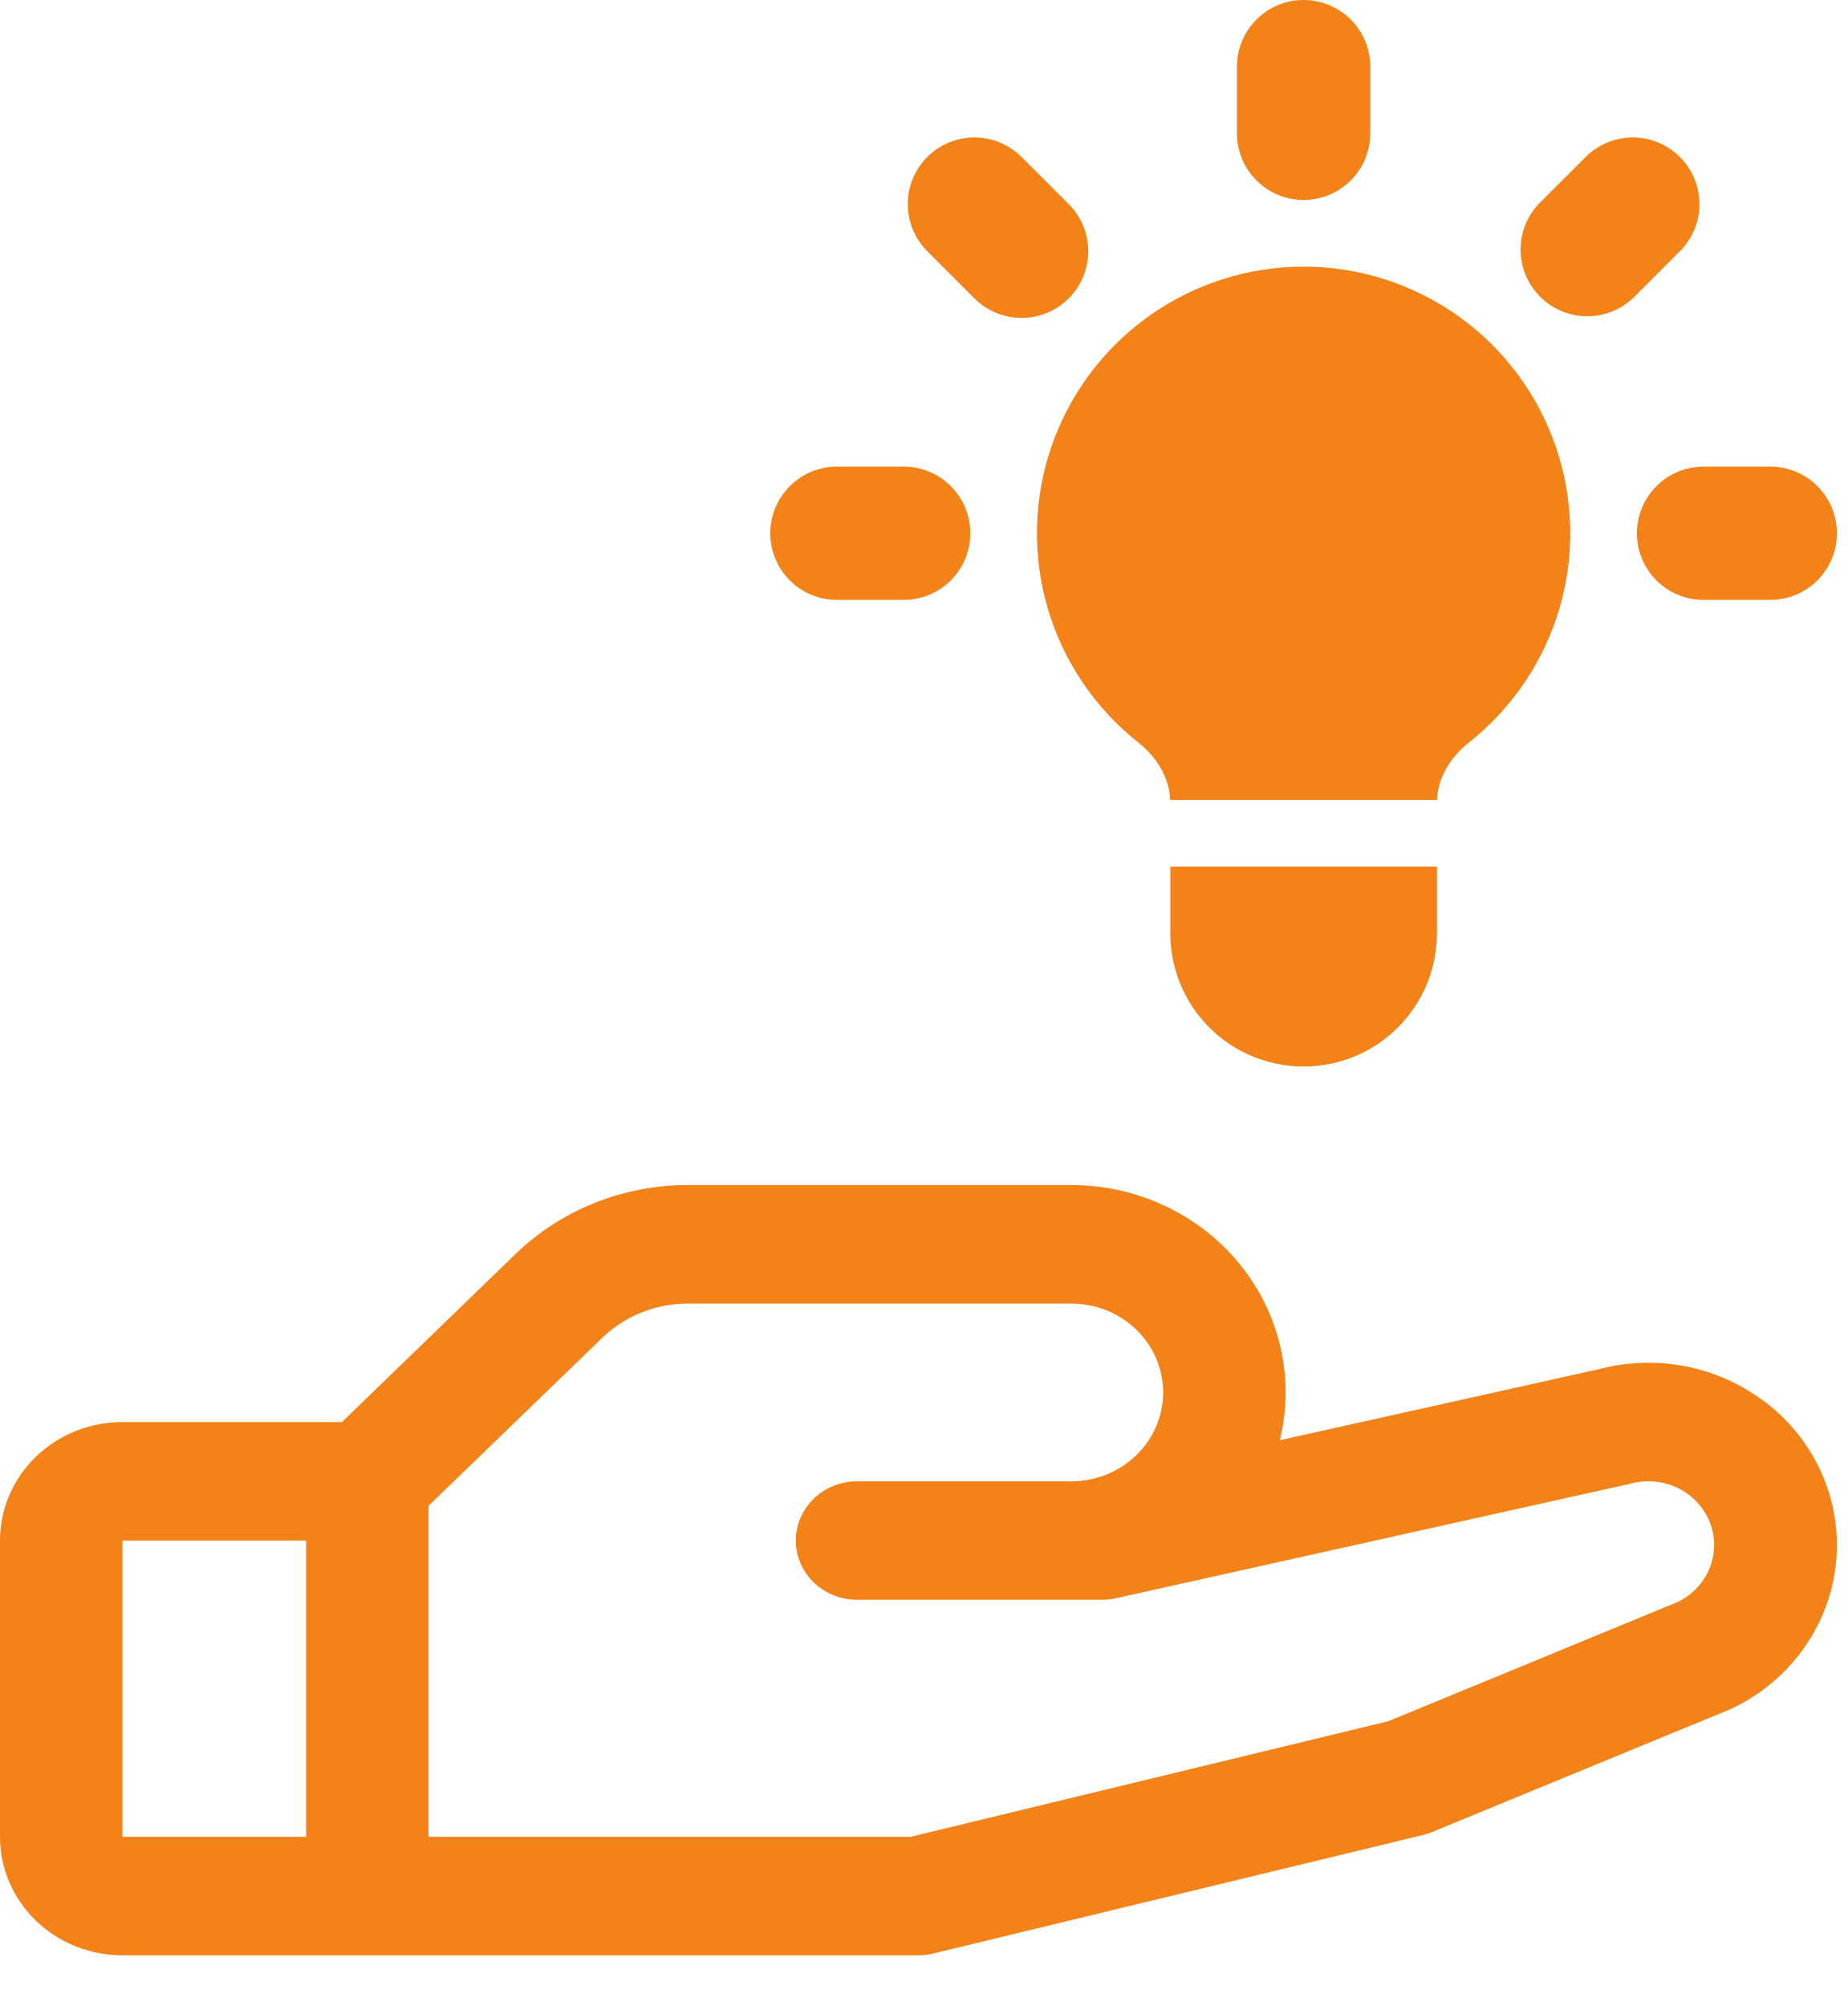
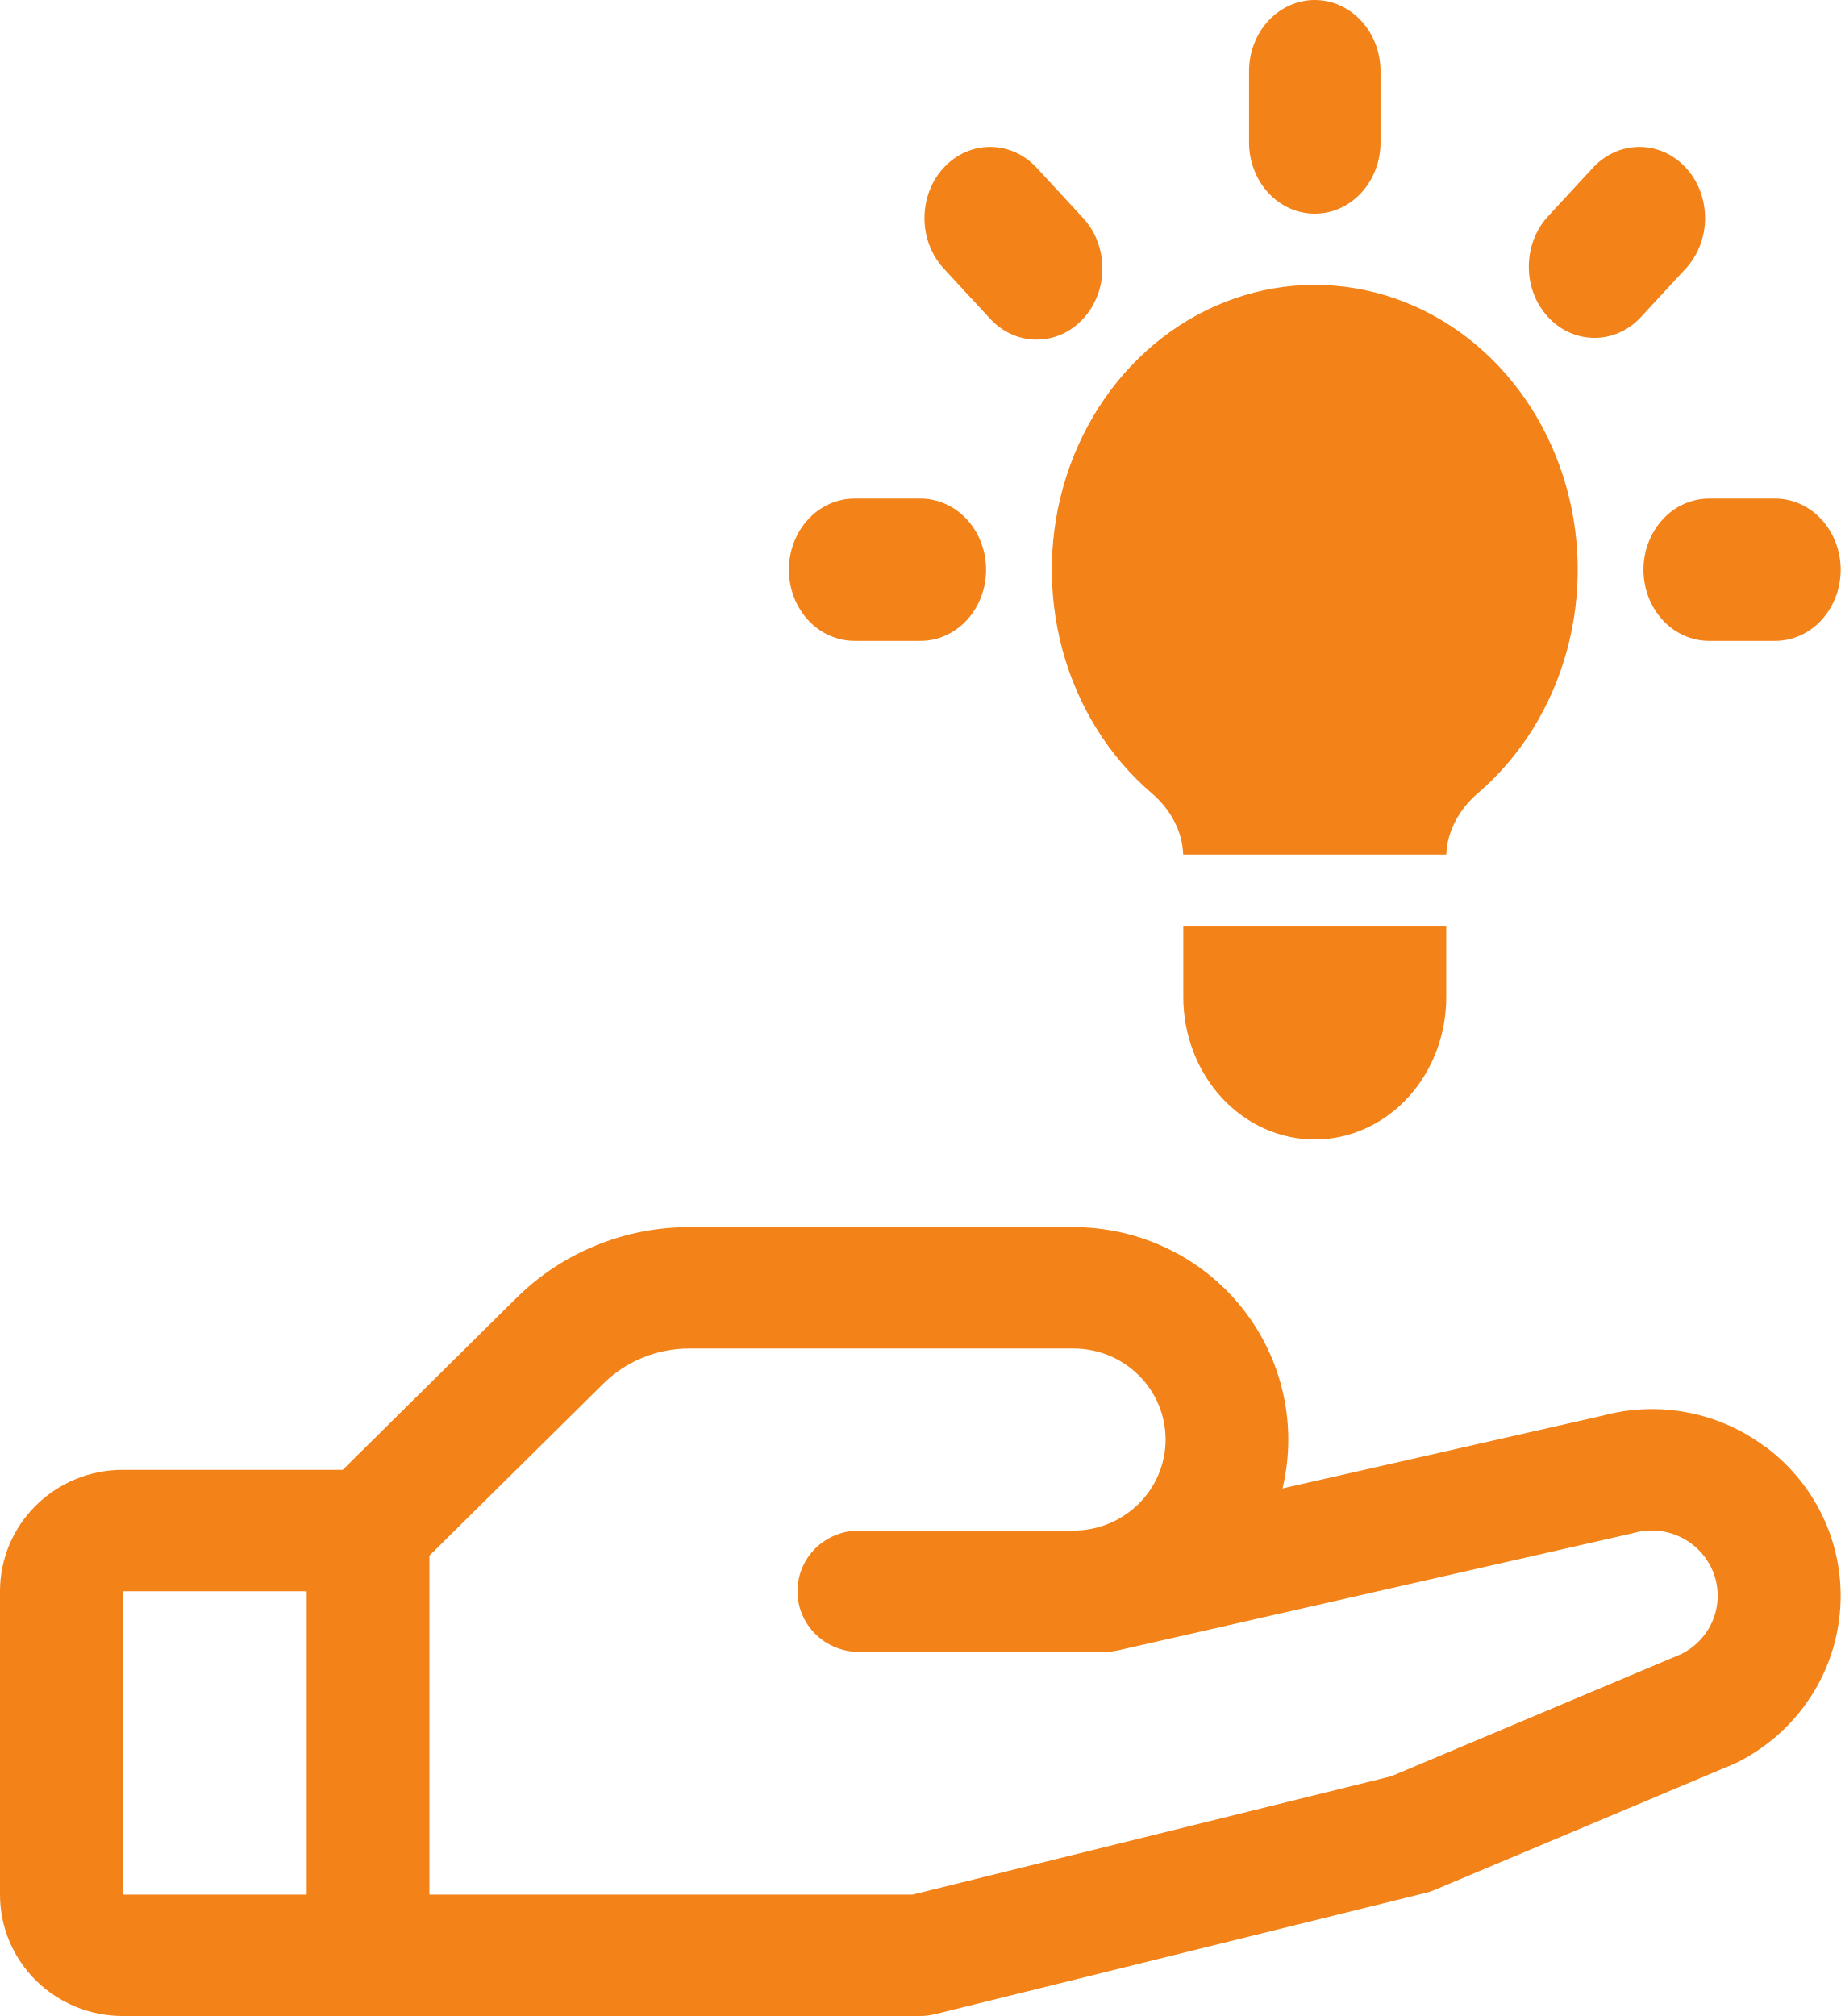
- <svg xmlns="http://www.w3.org/2000/svg" width="35" height="38" viewBox="0 0 35 38" fill="none">
-   <path d="M25.956 1.263C25.956 0.928 25.823 0.607 25.586 0.37C25.349 0.133 25.028 0 24.693 0C24.358 0 24.037 0.133 23.8 0.37C23.564 0.607 23.43 0.928 23.43 1.263V2.525C23.43 2.86 23.564 3.182 23.8 3.418C24.037 3.655 24.358 3.788 24.693 3.788C25.028 3.788 25.349 3.655 25.586 3.418C25.823 3.182 25.956 2.86 25.956 2.525V1.263ZM31.836 4.744C32.066 4.506 32.194 4.187 32.191 3.856C32.188 3.525 32.055 3.208 31.821 2.974C31.587 2.74 31.27 2.607 30.939 2.604C30.608 2.601 30.289 2.729 30.051 2.959L29.158 3.851C28.928 4.089 28.801 4.408 28.804 4.739C28.807 5.071 28.939 5.387 29.174 5.621C29.408 5.856 29.724 5.988 30.055 5.991C30.387 5.994 30.706 5.867 30.944 5.637L31.836 4.744ZM34.795 10.102C34.795 10.437 34.662 10.758 34.425 10.995C34.188 11.232 33.867 11.364 33.532 11.364H32.27C31.935 11.364 31.613 11.232 31.377 10.995C31.14 10.758 31.007 10.437 31.007 10.102C31.007 9.767 31.14 9.446 31.377 9.209C31.613 8.972 31.935 8.839 32.27 8.839H33.532C33.867 8.839 34.188 8.972 34.425 9.209C34.662 9.446 34.795 9.767 34.795 10.102ZM18.443 5.637C18.559 5.757 18.698 5.854 18.853 5.92C19.007 5.986 19.172 6.021 19.34 6.022C19.508 6.024 19.674 5.992 19.829 5.928C19.984 5.865 20.125 5.771 20.244 5.652C20.362 5.534 20.456 5.393 20.52 5.238C20.583 5.083 20.615 4.916 20.614 4.749C20.612 4.581 20.577 4.415 20.511 4.261C20.445 4.107 20.349 3.968 20.228 3.851L19.335 2.959C19.097 2.729 18.778 2.601 18.447 2.604C18.116 2.607 17.799 2.74 17.565 2.974C17.331 3.208 17.198 3.525 17.196 3.856C17.193 4.187 17.32 4.506 17.55 4.744L18.443 5.637ZM18.38 10.102C18.38 10.437 18.247 10.758 18.01 10.995C17.773 11.232 17.452 11.364 17.117 11.364H15.854C15.519 11.364 15.198 11.232 14.961 10.995C14.725 10.758 14.591 10.437 14.591 10.102C14.591 9.767 14.725 9.446 14.961 9.209C15.198 8.972 15.519 8.839 15.854 8.839H17.117C17.452 8.839 17.773 8.972 18.01 9.209C18.247 9.446 18.38 9.767 18.38 10.102ZM22.168 17.678V16.415H27.219V17.678C27.219 18.348 26.953 18.99 26.479 19.464C26.005 19.938 25.363 20.203 24.693 20.203C24.023 20.203 23.381 19.938 22.907 19.464C22.434 18.99 22.168 18.348 22.168 17.678ZM27.219 15.153C27.238 14.723 27.481 14.337 27.821 14.068C28.645 13.418 29.246 12.527 29.541 11.52C29.836 10.513 29.809 9.438 29.465 8.447C29.121 7.455 28.477 6.595 27.622 5.987C26.766 5.378 25.743 5.051 24.693 5.051C23.644 5.051 22.62 5.378 21.765 5.987C20.91 6.595 20.265 7.455 19.921 8.447C19.577 9.438 19.551 10.513 19.845 11.52C20.14 12.527 20.741 13.418 21.565 14.068C21.906 14.337 22.149 14.723 22.166 15.153H27.22H27.219Z" fill="#F38218" />
-   <path d="M33.387 26.526C32.955 26.204 32.453 25.984 31.919 25.881C31.385 25.778 30.834 25.796 30.308 25.932L24.243 27.282C24.384 26.705 24.389 26.105 24.256 25.526C24.123 24.947 23.857 24.405 23.477 23.94C23.097 23.475 22.613 23.099 22.062 22.841C21.511 22.583 20.906 22.449 20.293 22.449H13.037C12.428 22.447 11.824 22.563 11.261 22.788C10.698 23.014 10.187 23.345 9.757 23.763L6.478 26.938H2.319C1.704 26.938 1.114 27.175 0.679 27.596C0.244 28.017 0 28.588 0 29.183L0 34.795C0 35.391 0.244 35.962 0.679 36.383C1.114 36.803 1.704 37.04 2.319 37.04H17.394C17.489 37.04 17.584 37.029 17.675 37.006L26.953 34.761C27.012 34.748 27.069 34.729 27.125 34.705L32.759 32.385L32.823 32.357C33.364 32.095 33.828 31.704 34.17 31.221C34.513 30.737 34.722 30.178 34.779 29.594C34.836 29.011 34.739 28.423 34.496 27.886C34.254 27.349 33.874 26.881 33.393 26.526H33.387ZM2.319 29.183H5.798V34.795H2.319V29.183ZM31.807 30.335L26.299 32.605L17.249 34.795H8.117V28.525L11.398 25.352C11.612 25.142 11.868 24.976 12.149 24.863C12.431 24.75 12.732 24.692 13.037 24.694H20.293C20.755 24.694 21.197 24.871 21.523 25.187C21.849 25.502 22.033 25.931 22.033 26.377C22.033 26.824 21.849 27.252 21.523 27.568C21.197 27.883 20.755 28.061 20.293 28.061H16.235C15.927 28.061 15.632 28.179 15.415 28.39C15.197 28.6 15.075 28.885 15.075 29.183C15.075 29.481 15.197 29.766 15.415 29.977C15.632 30.187 15.927 30.305 16.235 30.305H20.873C20.96 30.305 21.047 30.296 21.133 30.277L30.844 28.115L30.889 28.104C31.186 28.024 31.502 28.054 31.778 28.186C32.053 28.319 32.268 28.546 32.382 28.822C32.495 29.099 32.499 29.407 32.392 29.686C32.285 29.965 32.075 30.197 31.803 30.335H31.807Z" fill="#F38218" />
+ <svg xmlns="http://www.w3.org/2000/svg" width="21" height="23" viewBox="0 0 21 23" fill="none">
+   <path d="M15.75 0.812C15.75 0.597 15.671 0.39 15.53 0.238C15.39 0.086 15.199 0 15 0C14.801 0 14.61 0.086 14.47 0.238C14.329 0.39 14.25 0.597 14.25 0.812V1.625C14.25 1.84 14.329 2.047 14.47 2.2C14.61 2.352 14.801 2.438 15 2.438C15.199 2.438 15.39 2.352 15.53 2.2C15.671 2.047 15.75 1.84 15.75 1.625V0.812ZM19.243 3.053C19.379 2.899 19.455 2.694 19.453 2.481C19.451 2.268 19.373 2.064 19.234 1.914C19.095 1.763 18.906 1.677 18.71 1.676C18.513 1.674 18.324 1.756 18.182 1.904L17.652 2.478C17.515 2.631 17.44 2.837 17.442 3.05C17.443 3.263 17.522 3.466 17.661 3.617C17.8 3.768 17.988 3.853 18.185 3.855C18.382 3.857 18.571 3.775 18.712 3.627L19.243 3.053ZM21 6.5C21 6.715 20.921 6.922 20.78 7.075C20.64 7.227 20.449 7.312 20.25 7.312H19.5C19.301 7.312 19.11 7.227 18.97 7.075C18.829 6.922 18.75 6.715 18.75 6.5C18.75 6.285 18.829 6.078 18.97 5.925C19.11 5.773 19.301 5.688 19.5 5.688H20.25C20.449 5.688 20.64 5.773 20.78 5.925C20.921 6.078 21 6.285 21 6.5ZM11.287 3.627C11.357 3.705 11.439 3.767 11.531 3.809C11.622 3.852 11.721 3.874 11.82 3.875C11.92 3.876 12.019 3.855 12.111 3.815C12.203 3.774 12.287 3.713 12.357 3.637C12.428 3.561 12.483 3.47 12.521 3.37C12.559 3.27 12.578 3.163 12.577 3.055C12.576 2.948 12.555 2.841 12.516 2.742C12.477 2.643 12.42 2.553 12.348 2.478L11.818 1.904C11.676 1.756 11.487 1.674 11.29 1.676C11.094 1.677 10.905 1.763 10.766 1.914C10.627 2.064 10.549 2.268 10.547 2.481C10.545 2.694 10.621 2.899 10.757 3.053L11.287 3.627ZM11.25 6.5C11.25 6.715 11.171 6.922 11.03 7.075C10.89 7.227 10.699 7.312 10.5 7.312H9.75C9.551 7.312 9.36 7.227 9.22 7.075C9.079 6.922 9 6.715 9 6.5C9 6.285 9.079 6.078 9.22 5.925C9.36 5.773 9.551 5.688 9.75 5.688H10.5C10.699 5.688 10.89 5.773 11.03 5.925C11.171 6.078 11.25 6.285 11.25 6.5ZM13.5 11.375V10.562H16.5V11.375C16.5 11.806 16.342 12.219 16.061 12.524C15.779 12.829 15.398 13 15 13C14.602 13 14.221 12.829 13.939 12.524C13.658 12.219 13.5 11.806 13.5 11.375ZM16.5 9.75C16.511 9.474 16.656 9.225 16.858 9.052C17.347 8.634 17.704 8.061 17.879 7.413C18.054 6.764 18.039 6.073 17.834 5.435C17.63 4.797 17.247 4.244 16.739 3.852C16.231 3.461 15.623 3.25 15 3.25C14.377 3.25 13.769 3.461 13.261 3.852C12.753 4.244 12.37 4.797 12.166 5.435C11.961 6.073 11.946 6.764 12.121 7.413C12.296 8.061 12.653 8.634 13.142 9.052C13.345 9.225 13.489 9.474 13.499 9.75H16.501H16.5Z" fill="#F38218" />
+   <path d="M20.15 16.515C19.89 16.317 19.587 16.18 19.264 16.117C18.942 16.053 18.609 16.064 18.292 16.149L14.632 16.981C14.717 16.625 14.72 16.255 14.639 15.898C14.559 15.541 14.399 15.207 14.169 14.92C13.94 14.633 13.648 14.401 13.315 14.242C12.982 14.083 12.617 14 12.248 14H7.868C7.501 13.999 7.136 14.07 6.796 14.21C6.457 14.349 6.148 14.553 5.889 14.811L3.91 16.769H1.4C1.029 16.769 0.672 16.915 0.41 17.175C0.147 17.434 0 17.787 0 18.154L0 21.615C0 21.983 0.147 22.335 0.41 22.595C0.672 22.854 1.029 23 1.4 23H10.498C10.555 23 10.612 22.993 10.668 22.979L16.267 21.595C16.302 21.586 16.337 21.575 16.371 21.56L19.771 20.129L19.81 20.111C20.137 19.95 20.416 19.709 20.623 19.41C20.83 19.112 20.956 18.767 20.99 18.407C21.025 18.048 20.966 17.685 20.82 17.354C20.673 17.023 20.444 16.734 20.154 16.515H20.15ZM1.4 18.154H3.499V21.615H1.4V18.154ZM19.197 18.864L15.872 20.265L10.411 21.615H4.899V17.748L6.879 15.79C7.008 15.661 7.163 15.559 7.332 15.489C7.502 15.42 7.684 15.384 7.868 15.385H12.248C12.526 15.385 12.793 15.494 12.99 15.689C13.187 15.883 13.298 16.148 13.298 16.423C13.298 16.698 13.187 16.963 12.99 17.157C12.793 17.352 12.526 17.462 12.248 17.462H9.798C9.613 17.462 9.435 17.535 9.303 17.664C9.172 17.794 9.098 17.97 9.098 18.154C9.098 18.337 9.172 18.514 9.303 18.643C9.435 18.773 9.613 18.846 9.798 18.846H12.598C12.65 18.846 12.703 18.84 12.754 18.829L18.616 17.495L18.643 17.488C18.822 17.439 19.013 17.457 19.179 17.539C19.345 17.621 19.475 17.761 19.544 17.931C19.612 18.102 19.614 18.292 19.55 18.464C19.485 18.636 19.358 18.779 19.194 18.864H19.197Z" fill="#F38218" />
</svg>
